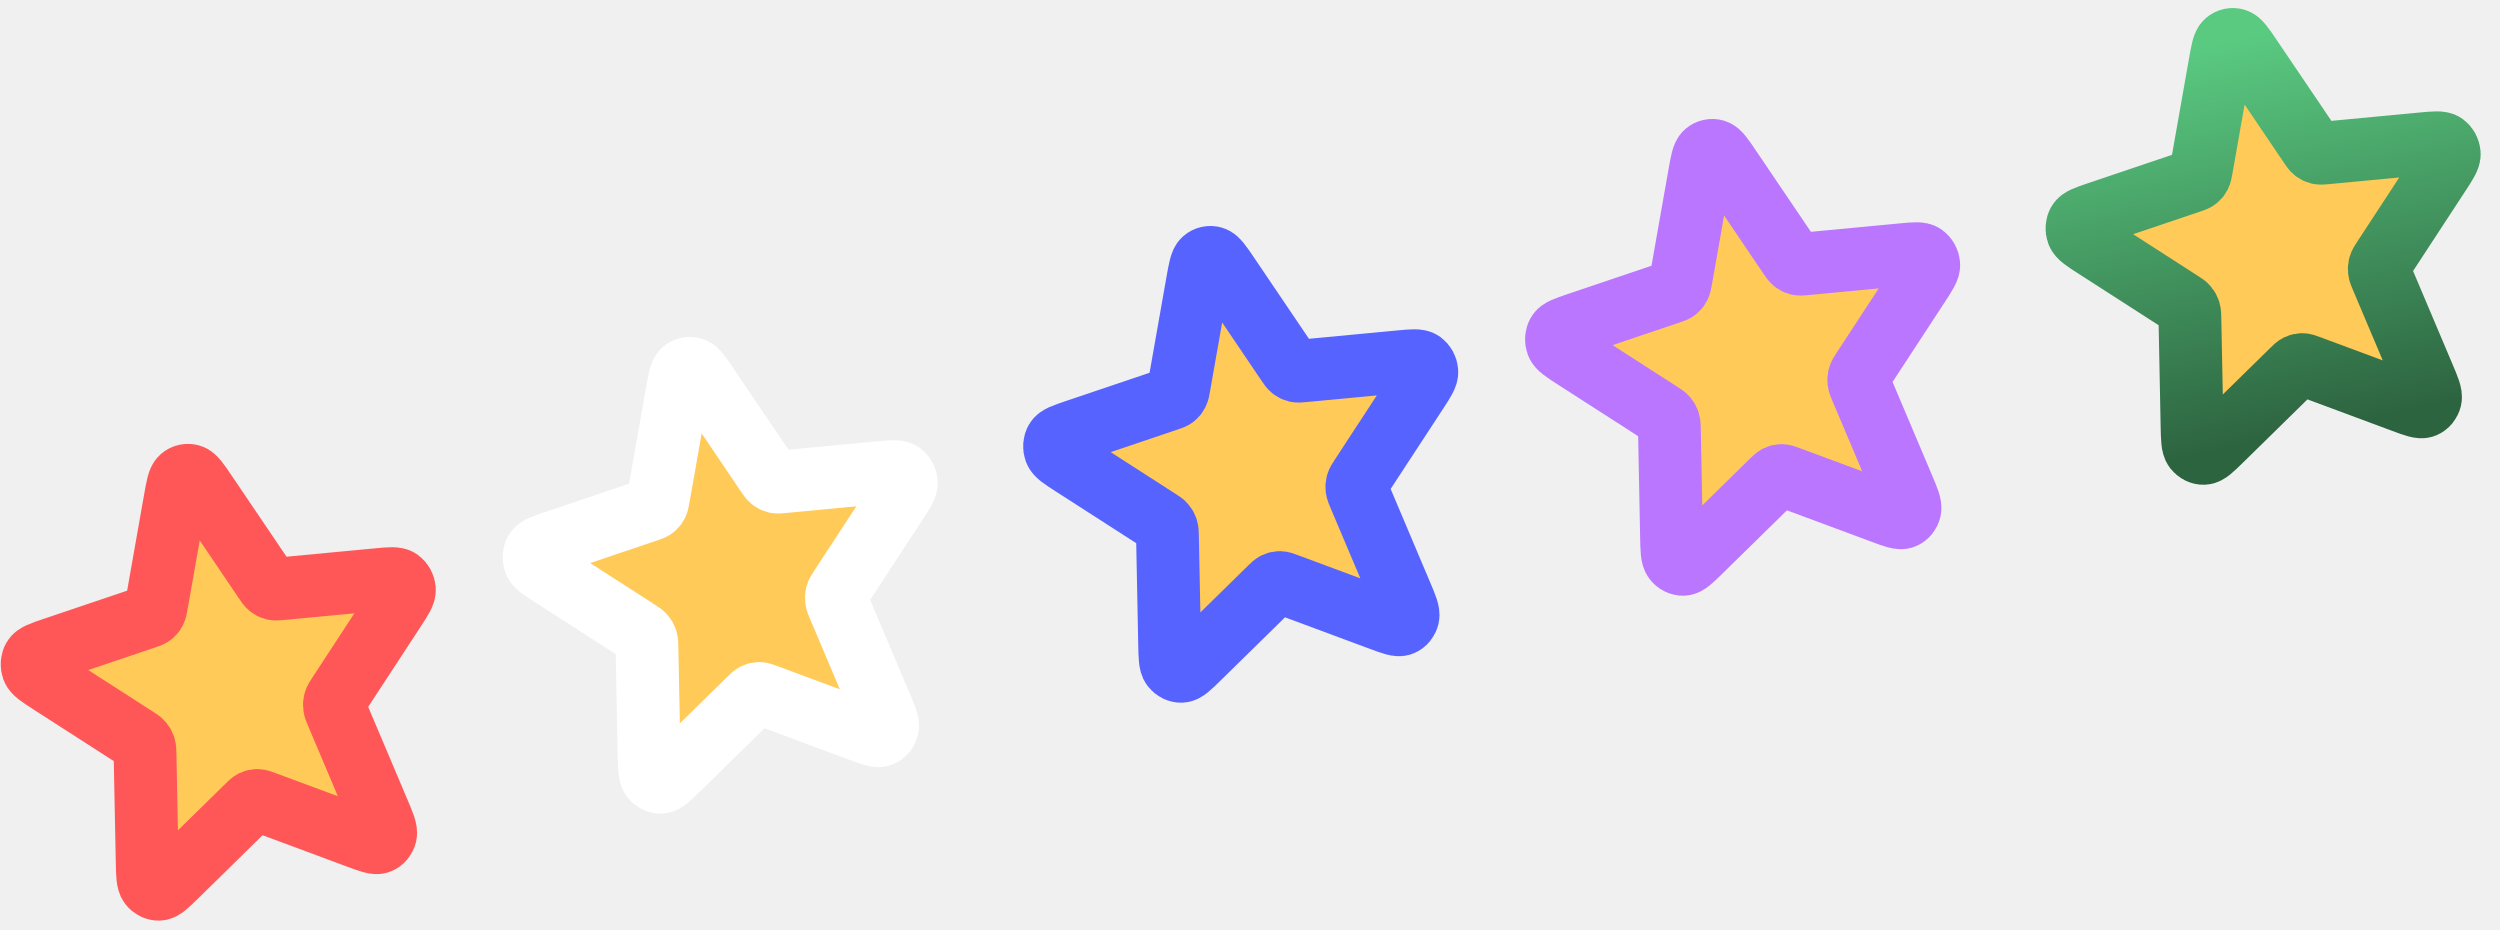
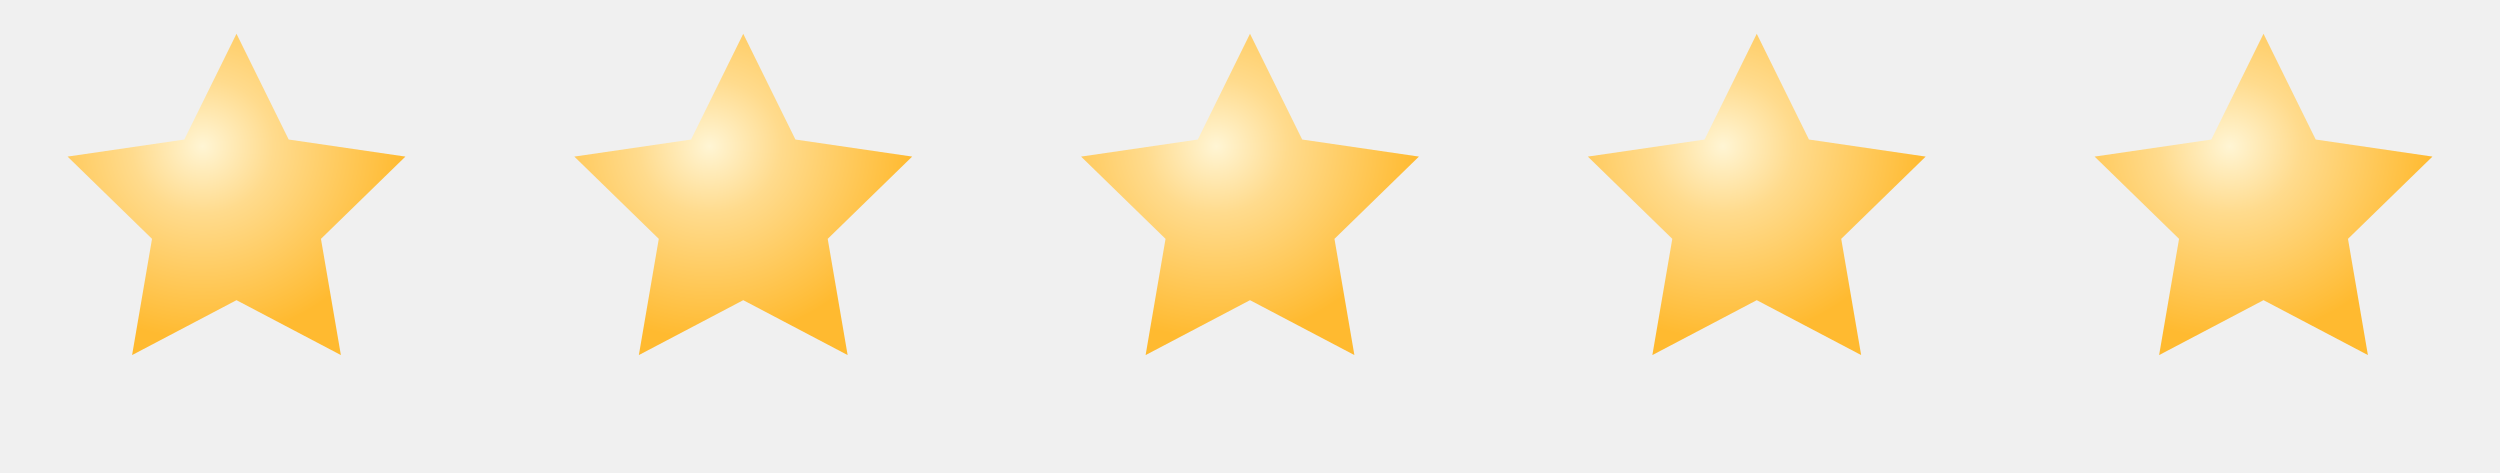
- <svg xmlns="http://www.w3.org/2000/svg" width="148" height="55" viewBox="0 0 148 55" fill="#FFCA58">
-   <path d="M10.362 29.591C10.498 28.818 10.566 28.431 10.744 28.279C10.898 28.147 11.102 28.103 11.297 28.161C11.521 28.228 11.741 28.553 12.181 29.203L15.684 34.383C15.814 34.575 15.879 34.671 15.962 34.737C16.035 34.796 16.119 34.838 16.207 34.86C16.306 34.885 16.413 34.875 16.626 34.855L22.371 34.312C23.092 34.243 23.453 34.209 23.647 34.352C23.815 34.476 23.924 34.677 23.941 34.895C23.96 35.146 23.753 35.462 23.339 36.096L20.037 41.144C19.914 41.331 19.853 41.425 19.824 41.529C19.798 41.621 19.79 41.719 19.802 41.817C19.814 41.927 19.86 42.035 19.951 42.251L22.415 48.073C22.724 48.803 22.879 49.169 22.822 49.41C22.772 49.619 22.635 49.786 22.451 49.863C22.239 49.951 21.891 49.822 21.195 49.563L15.651 47.503C15.445 47.427 15.342 47.389 15.241 47.387C15.151 47.385 15.063 47.404 14.982 47.442C14.891 47.485 14.812 47.562 14.656 47.715L10.434 51.857C9.904 52.377 9.638 52.637 9.409 52.643C9.21 52.648 9.016 52.551 8.885 52.38C8.735 52.184 8.727 51.787 8.711 50.993L8.587 44.673C8.582 44.438 8.58 44.321 8.547 44.216C8.517 44.122 8.47 44.036 8.409 43.962C8.34 43.879 8.246 43.818 8.057 43.697L2.984 40.435C2.347 40.025 2.029 39.82 1.944 39.583C1.871 39.377 1.888 39.15 1.992 38.968C2.111 38.758 2.454 38.642 3.14 38.41L8.607 36.564C8.81 36.496 8.912 36.461 8.992 36.398C9.064 36.342 9.123 36.27 9.166 36.186C9.215 36.092 9.235 35.977 9.275 35.749L10.362 29.591Z" stroke="#FF5757" stroke-width="3.716" stroke-linecap="round" stroke-linejoin="round" />
-   <path d="M40.076 23.258C40.212 22.484 40.28 22.098 40.458 21.945C40.612 21.813 40.816 21.77 41.011 21.828C41.235 21.894 41.455 22.22 41.895 22.87L45.398 28.049C45.528 28.241 45.593 28.337 45.676 28.404C45.749 28.463 45.833 28.505 45.921 28.527C46.02 28.552 46.127 28.542 46.34 28.521L52.085 27.978C52.806 27.91 53.166 27.876 53.361 28.018C53.529 28.142 53.638 28.343 53.655 28.561C53.674 28.812 53.467 29.129 53.053 29.763L49.751 34.81C49.628 34.997 49.567 35.091 49.538 35.195C49.512 35.288 49.504 35.386 49.516 35.483C49.528 35.593 49.574 35.701 49.665 35.917L52.129 41.739C52.438 42.47 52.593 42.836 52.536 43.076C52.486 43.285 52.349 43.453 52.164 43.529C51.953 43.618 51.604 43.488 50.908 43.23L45.364 41.17C45.159 41.093 45.056 41.055 44.955 41.053C44.865 41.051 44.777 41.07 44.696 41.108C44.605 41.151 44.526 41.228 44.37 41.382L40.148 45.523C39.617 46.043 39.352 46.303 39.123 46.309C38.923 46.314 38.73 46.217 38.599 46.047C38.449 45.85 38.441 45.454 38.425 44.66L38.301 38.34C38.296 38.105 38.294 37.988 38.261 37.882C38.231 37.789 38.184 37.702 38.123 37.628C38.054 37.545 37.959 37.484 37.771 37.363L32.698 34.101C32.061 33.691 31.743 33.487 31.658 33.25C31.585 33.044 31.602 32.816 31.706 32.634C31.825 32.425 32.168 32.309 32.854 32.077L38.321 30.231C38.524 30.162 38.626 30.128 38.706 30.064C38.778 30.009 38.837 29.936 38.88 29.853C38.928 29.758 38.949 29.644 38.989 29.415L40.076 23.258Z" stroke="white" stroke-width="3.716" stroke-linecap="round" stroke-linejoin="round" />
-   <path d="M100.604 10.356C100.74 9.583 100.808 9.196 100.985 9.044C101.139 8.912 101.344 8.868 101.539 8.926C101.763 8.993 101.983 9.318 102.422 9.968L105.926 15.148C106.056 15.34 106.121 15.436 106.204 15.503C106.277 15.562 106.361 15.603 106.448 15.625C106.548 15.65 106.655 15.64 106.868 15.62L112.612 15.077C113.334 15.008 113.694 14.974 113.888 15.117C114.057 15.241 114.166 15.442 114.183 15.66C114.202 15.911 113.995 16.227 113.58 16.861L110.278 21.909C110.156 22.096 110.095 22.19 110.065 22.294C110.04 22.386 110.032 22.484 110.043 22.582C110.056 22.692 110.102 22.8 110.193 23.016L112.657 28.838C112.966 29.569 113.121 29.934 113.064 30.175C113.014 30.384 112.876 30.551 112.692 30.628C112.48 30.716 112.132 30.587 111.436 30.328L105.892 28.268C105.687 28.192 105.584 28.154 105.483 28.152C105.393 28.15 105.305 28.169 105.224 28.207C105.132 28.25 105.054 28.327 104.897 28.48L100.675 32.622C100.145 33.142 99.88 33.402 99.651 33.408C99.451 33.413 99.257 33.316 99.127 33.145C98.976 32.949 98.969 32.552 98.953 31.759L98.829 25.438C98.824 25.204 98.822 25.086 98.788 24.981C98.759 24.887 98.712 24.801 98.651 24.727C98.582 24.644 98.487 24.583 98.299 24.462L93.226 21.2C92.589 20.79 92.271 20.585 92.186 20.349C92.112 20.143 92.13 19.915 92.234 19.733C92.353 19.523 92.696 19.407 93.382 19.175L98.849 17.329C99.052 17.261 99.153 17.226 99.234 17.163C99.305 17.107 99.364 17.035 99.407 16.951C99.456 16.857 99.476 16.742 99.517 16.514L100.604 10.356Z" stroke="#BB76FF" stroke-width="3.716" stroke-linecap="round" stroke-linejoin="round" />
-   <path d="M70.89 16.691C71.027 15.918 71.095 15.531 71.272 15.379C71.426 15.246 71.631 15.203 71.825 15.261C72.049 15.328 72.269 15.653 72.709 16.303L76.212 21.482C76.342 21.674 76.407 21.771 76.49 21.837C76.564 21.896 76.647 21.938 76.735 21.96C76.835 21.985 76.941 21.975 77.154 21.954L82.899 21.411C83.62 21.343 83.981 21.309 84.175 21.451C84.344 21.576 84.453 21.776 84.469 21.994C84.489 22.245 84.282 22.562 83.867 23.196L80.565 28.243C80.443 28.43 80.381 28.524 80.352 28.628C80.326 28.721 80.319 28.819 80.33 28.916C80.343 29.026 80.388 29.134 80.48 29.35L82.943 35.172C83.253 35.903 83.407 36.269 83.35 36.509C83.3 36.718 83.163 36.886 82.979 36.962C82.767 37.051 82.419 36.922 81.723 36.663L76.179 34.603C75.973 34.526 75.87 34.488 75.769 34.486C75.68 34.484 75.592 34.503 75.51 34.541C75.419 34.584 75.341 34.661 75.184 34.815L70.962 38.956C70.432 39.477 70.167 39.736 69.937 39.742C69.738 39.748 69.544 39.65 69.413 39.48C69.263 39.283 69.255 38.887 69.24 38.093L69.115 31.773C69.111 31.538 69.108 31.421 69.075 31.315C69.046 31.222 68.999 31.135 68.937 31.061C68.868 30.978 68.774 30.918 68.586 30.797L63.513 27.534C62.876 27.125 62.557 26.92 62.473 26.683C62.399 26.477 62.417 26.249 62.52 26.067C62.639 25.858 62.982 25.742 63.669 25.51L69.136 23.664C69.339 23.595 69.44 23.561 69.521 23.498C69.592 23.442 69.651 23.369 69.694 23.286C69.743 23.191 69.763 23.077 69.803 22.848L70.89 16.691Z" stroke="#5763FF" stroke-width="3.716" stroke-linecap="round" stroke-linejoin="round" />
-   <path d="M131.418 3.789C131.554 3.016 131.623 2.629 131.8 2.477C131.954 2.344 132.158 2.301 132.353 2.359C132.577 2.426 132.797 2.751 133.237 3.401L136.74 8.58C136.87 8.773 136.935 8.869 137.018 8.935C137.092 8.994 137.175 9.036 137.263 9.058C137.362 9.083 137.469 9.073 137.682 9.053L143.427 8.509C144.148 8.441 144.509 8.407 144.703 8.55C144.872 8.674 144.98 8.875 144.997 9.092C145.017 9.343 144.809 9.66 144.395 10.294L141.093 15.341C140.97 15.528 140.909 15.622 140.88 15.727C140.854 15.819 140.847 15.917 140.858 16.014C140.87 16.124 140.916 16.232 141.008 16.448L143.471 22.27C143.781 23.001 143.935 23.367 143.878 23.607C143.828 23.816 143.691 23.984 143.507 24.061C143.295 24.149 142.947 24.02 142.251 23.761L136.707 21.701C136.501 21.625 136.398 21.586 136.297 21.584C136.208 21.583 136.119 21.601 136.038 21.639C135.947 21.683 135.868 21.759 135.712 21.913L131.49 26.055C130.96 26.575 130.695 26.834 130.465 26.84C130.266 26.846 130.072 26.748 129.941 26.578C129.791 26.381 129.783 25.985 129.767 25.191L129.643 18.871C129.638 18.636 129.636 18.519 129.603 18.413C129.573 18.32 129.526 18.233 129.465 18.16C129.396 18.076 129.302 18.016 129.114 17.895L124.04 14.632C123.404 14.223 123.085 14.018 123 13.781C122.927 13.575 122.944 13.348 123.048 13.165C123.167 12.956 123.51 12.84 124.197 12.608L129.664 10.762C129.866 10.693 129.968 10.659 130.048 10.596C130.12 10.54 130.179 10.468 130.222 10.384C130.271 10.289 130.291 10.175 130.331 9.946L131.418 3.789Z" stroke="url(#paint0_linear_512_26872)" stroke-width="3.716" stroke-linecap="round" stroke-linejoin="round" />
+ <svg xmlns="http://www.w3.org/2000/svg" width="148" height="28" viewBox="0 0 148 28" fill="none">
  <defs>
-     <linearGradient id="paint0_linear_512_26872" x1="132.061" y1="2.346" x2="136.987" y2="25.456" gradientUnits="userSpaceOnUse">
-       <stop stop-color="#5ACA81" />
-       <stop offset="1" stop-color="#2D6440" />
-     </linearGradient>
+     <radialGradient id="starShine" cx="40%" cy="35%" r="60%">
+       <stop offset="0%" stop-color="#FFF5D4" />
+       <stop offset="35%" stop-color="#FFDB8D" />
+       <stop offset="100%" stop-color="#FFBA30" />
+     </radialGradient>
  </defs>
+   <path d="M14 2l3.09 6.26L24 9.27l-5 4.87 1.18 6.88L14 17.77l-6.18 3.25L9 14.14l-5-4.87 6.91-1.01L14 2z" fill="url(#starShine)" />
+   <path d="M44 2l3.09 6.26L54 9.27l-5 4.87 1.18 6.88L44 17.77l-6.18 3.25L39 14.14l-5-4.87 6.91-1.01L44 2z" fill="url(#starShine)" />
+   <path d="M74 2l3.09 6.26L84 9.27l-5 4.87 1.18 6.88L74 17.77l-6.18 3.25L69 14.14l-5-4.87 6.91-1.01L74 2z" fill="url(#starShine)" />
+   <path d="M104 2l3.09 6.26L114 9.27l-5 4.87 1.18 6.88L104 17.77l-6.18 3.25L99 14.14l-5-4.87 6.91-1.01L104 2z" fill="url(#starShine)" />
+   <path d="M134 2l3.09 6.26L144 9.27l-5 4.87 1.18 6.88L134 17.77l-6.18 3.25L129 14.14l-5-4.87 6.91-1.01L134 2z" fill="url(#starShine)" />
</svg>
